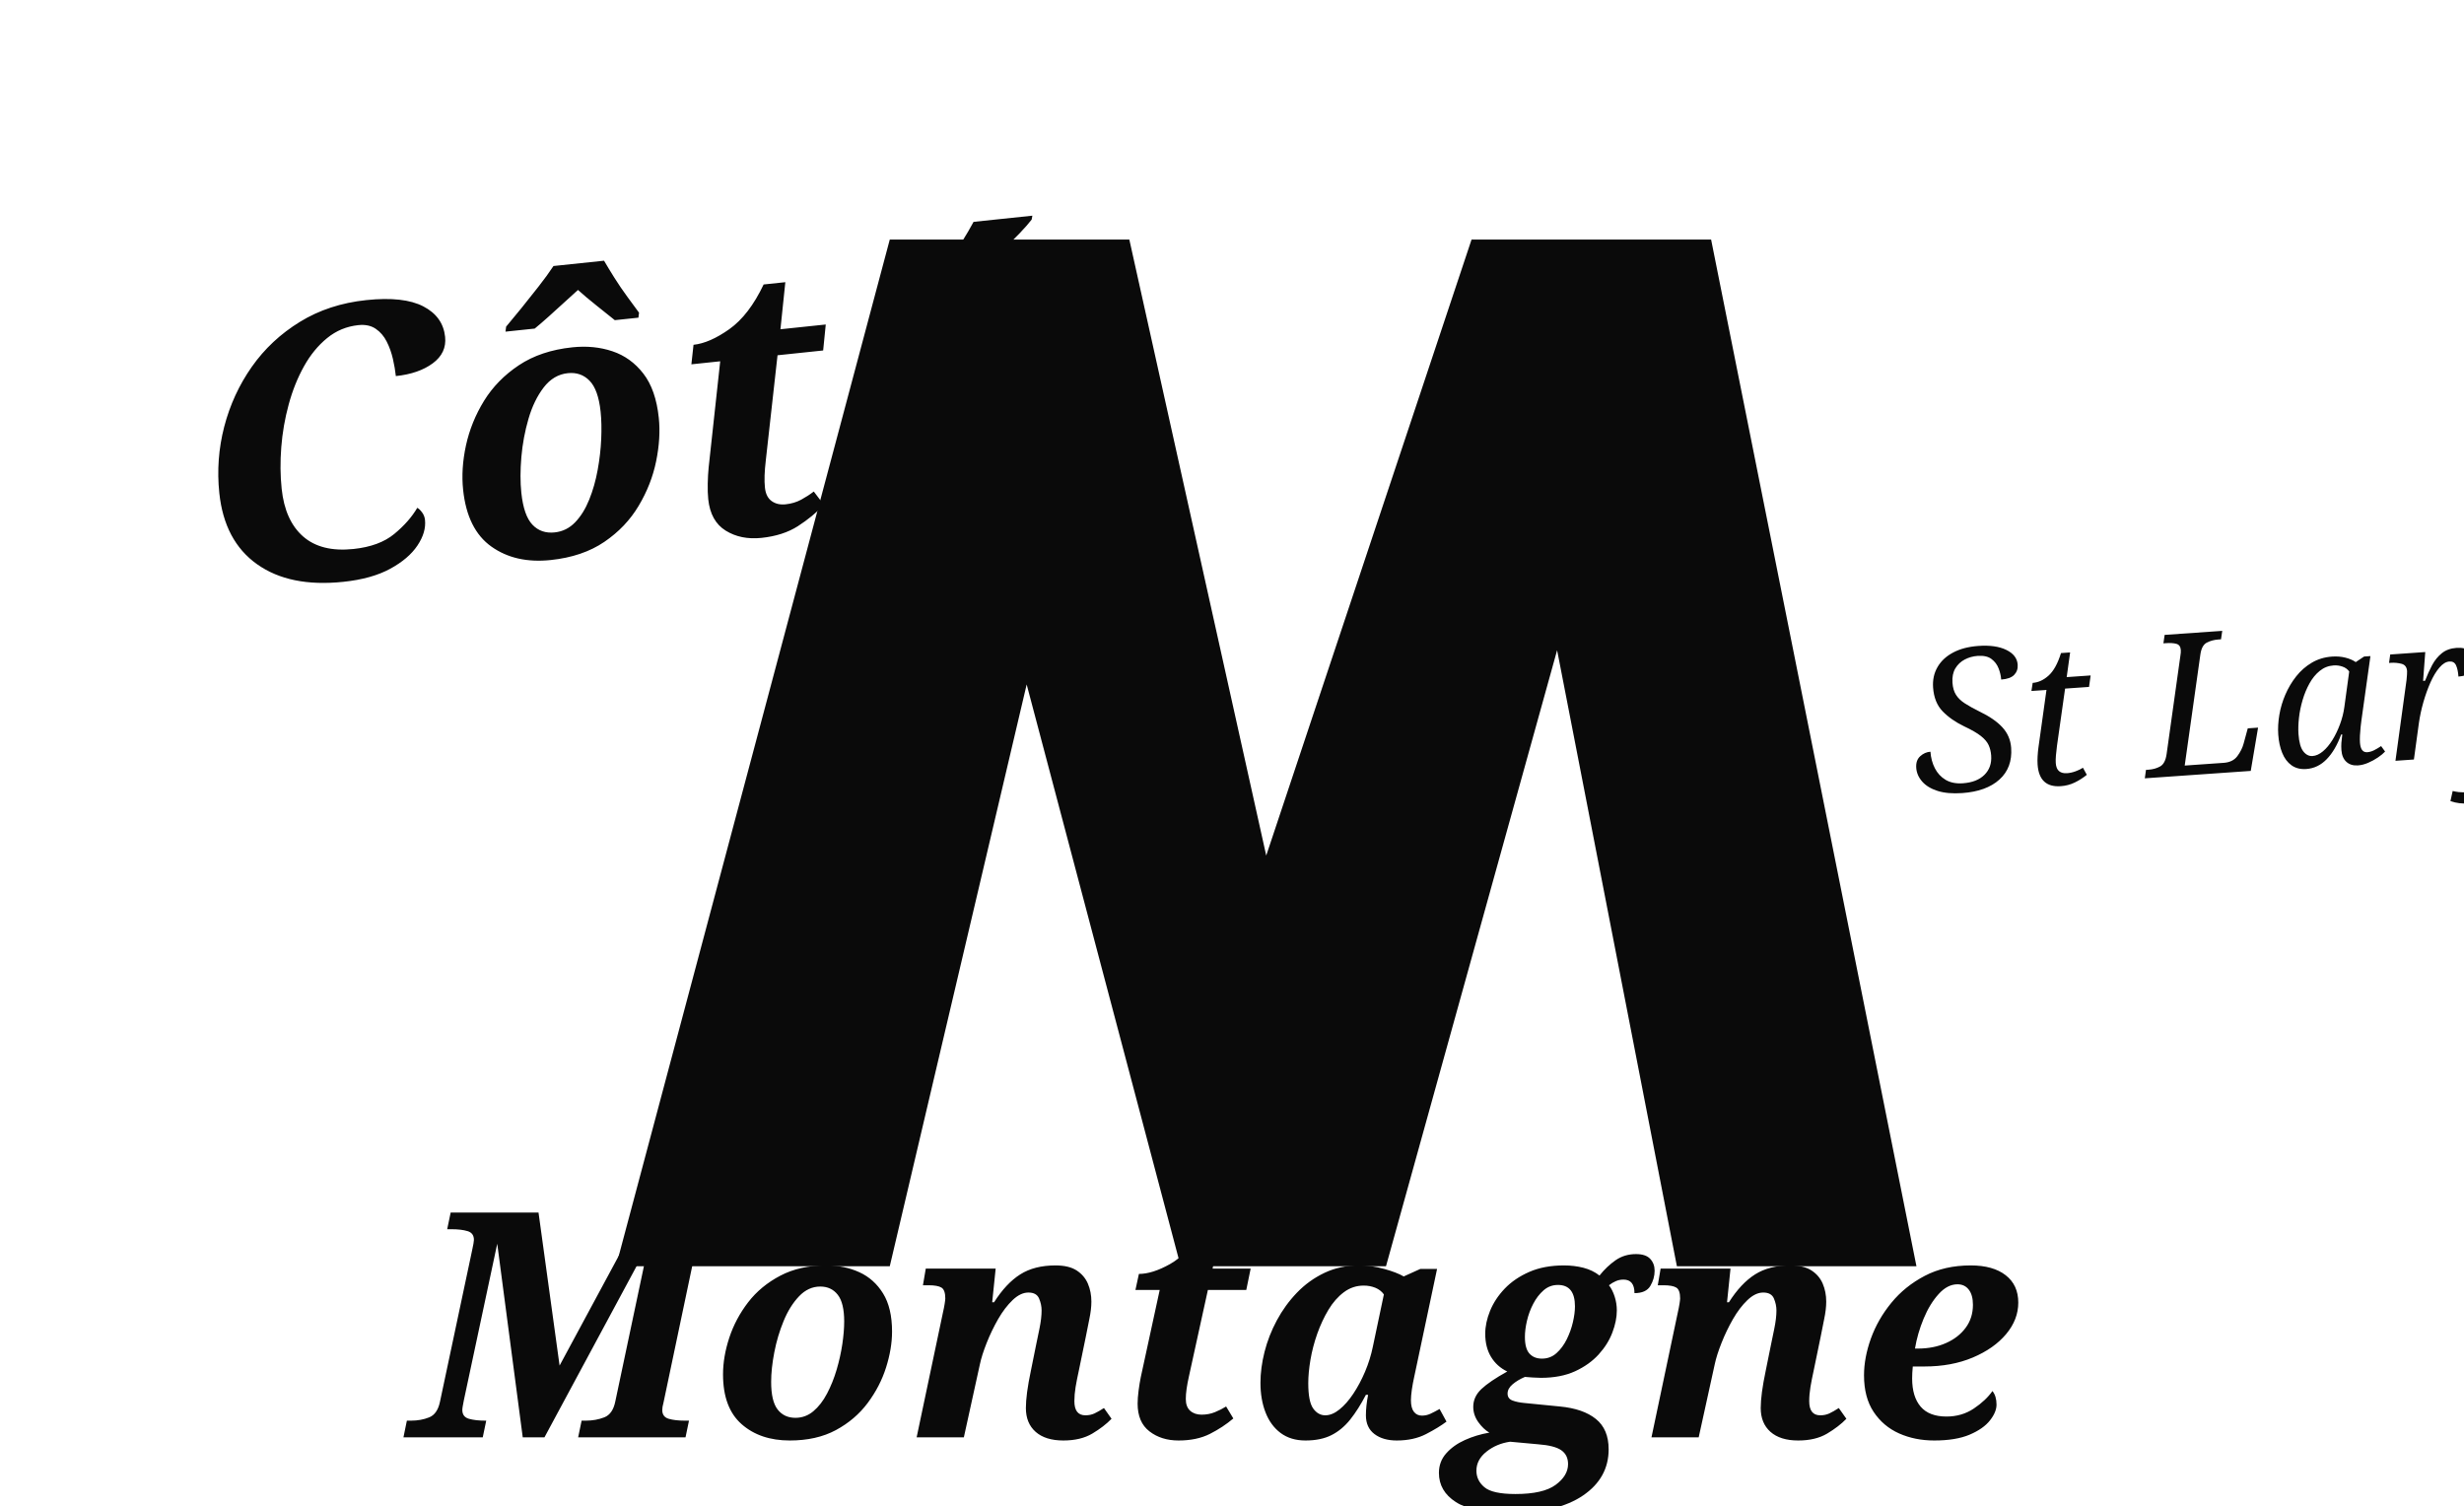
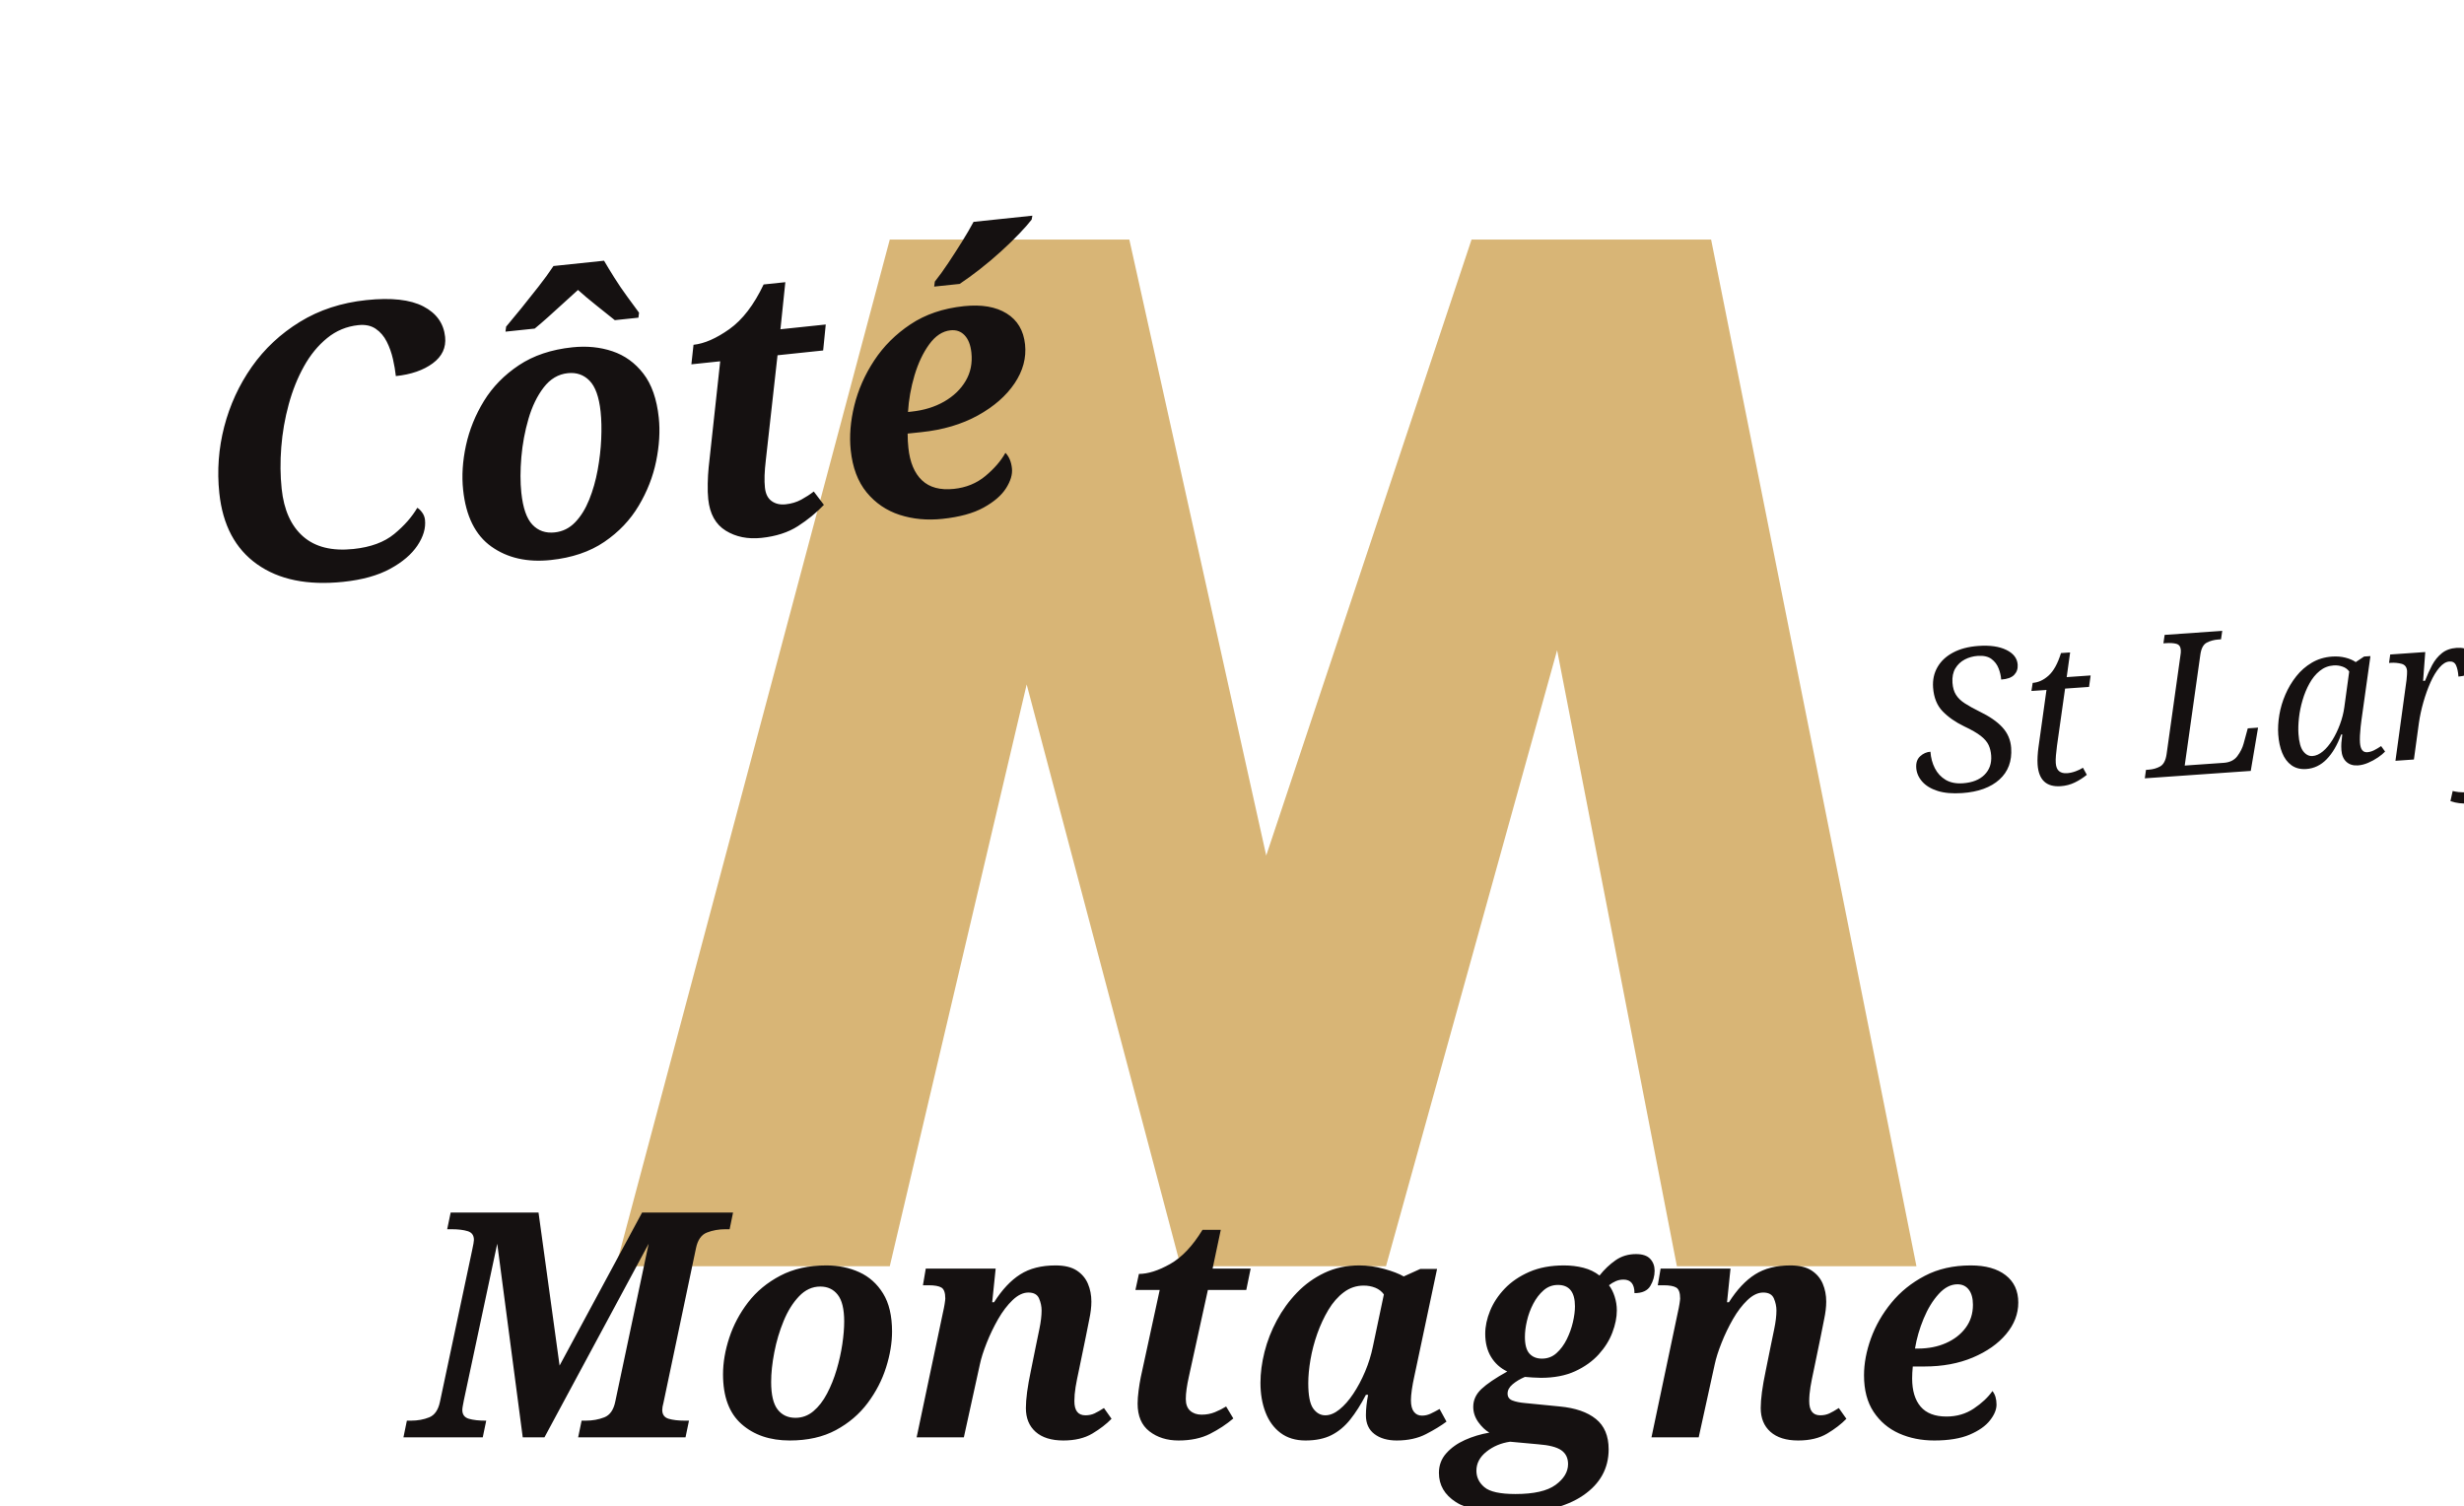
<svg xmlns="http://www.w3.org/2000/svg" viewBox="0 0 720 440" role="img" aria-label="Côté Montagne — Saint-Lary">
  <defs>
    <linearGradient id="goldStroke" x1="0" y1="0" x2="1" y2="1">
-       <stop offset="0" stop-color="#E9D28F" />
-       <stop offset=".5" stop-color="#C9A961" />
-       <stop offset="1" stop-color="#8C6B2E" />
+       <stop offset="0" stop-color="#e8cfa5" />
+       <stop offset=".5" stop-color="#d8b576" />
+       <stop offset="1" stop-color="#c9a56b" />
    </linearGradient>
  </defs>
-   <g fill="#0A0A0A">
+   <g fill="#d8b576">
    <path d="M180 370              L260 70              L330 70              L370 250              L430 70              L500 70              L560 370              L490 370              L455 190              L405 370              L345 370              L300 200              L260 370 Z" />
  </g>
  <path d="M180 385 H560" stroke="url(#goldStroke)" stroke-width="1.5" fill="none" />
  <path d="M210 400 H530" stroke="url(#goldStroke)" stroke-width="0.8" fill="none" />
-   <text x="60" y="170" font-family="'Fraunces', Georgia, serif" font-style="italic" font-weight="600" font-size="110" fill="#0A0A0A" transform="rotate(-6 90 170)">Côté</text>
-   <text x="120" y="420" font-family="'Fraunces', Georgia, serif" font-style="italic" font-weight="600" font-size="92" fill="#0A0A0A">Montagne</text>
-   <text x="560" y="230" font-family="'Fraunces', Georgia, serif" font-style="italic" font-weight="500" font-size="58" fill="#0A0A0A" transform="rotate(-4 590 230)">St Lary</text>
+   <text x="60" y="170" font-family="'Fraunces', Georgia, serif" font-style="italic" font-weight="600" font-size="110" fill="#151111" transform="rotate(-6 90 170)">Côté</text>
+   <text x="120" y="420" font-family="'Fraunces', Georgia, serif" font-style="italic" font-weight="600" font-size="92" fill="#151111">Montagne</text>
+   <text x="560" y="230" font-family="'Fraunces', Georgia, serif" font-style="italic" font-weight="500" font-size="58" fill="#151111" transform="rotate(-4 590 230)">St Lary</text>
</svg>
